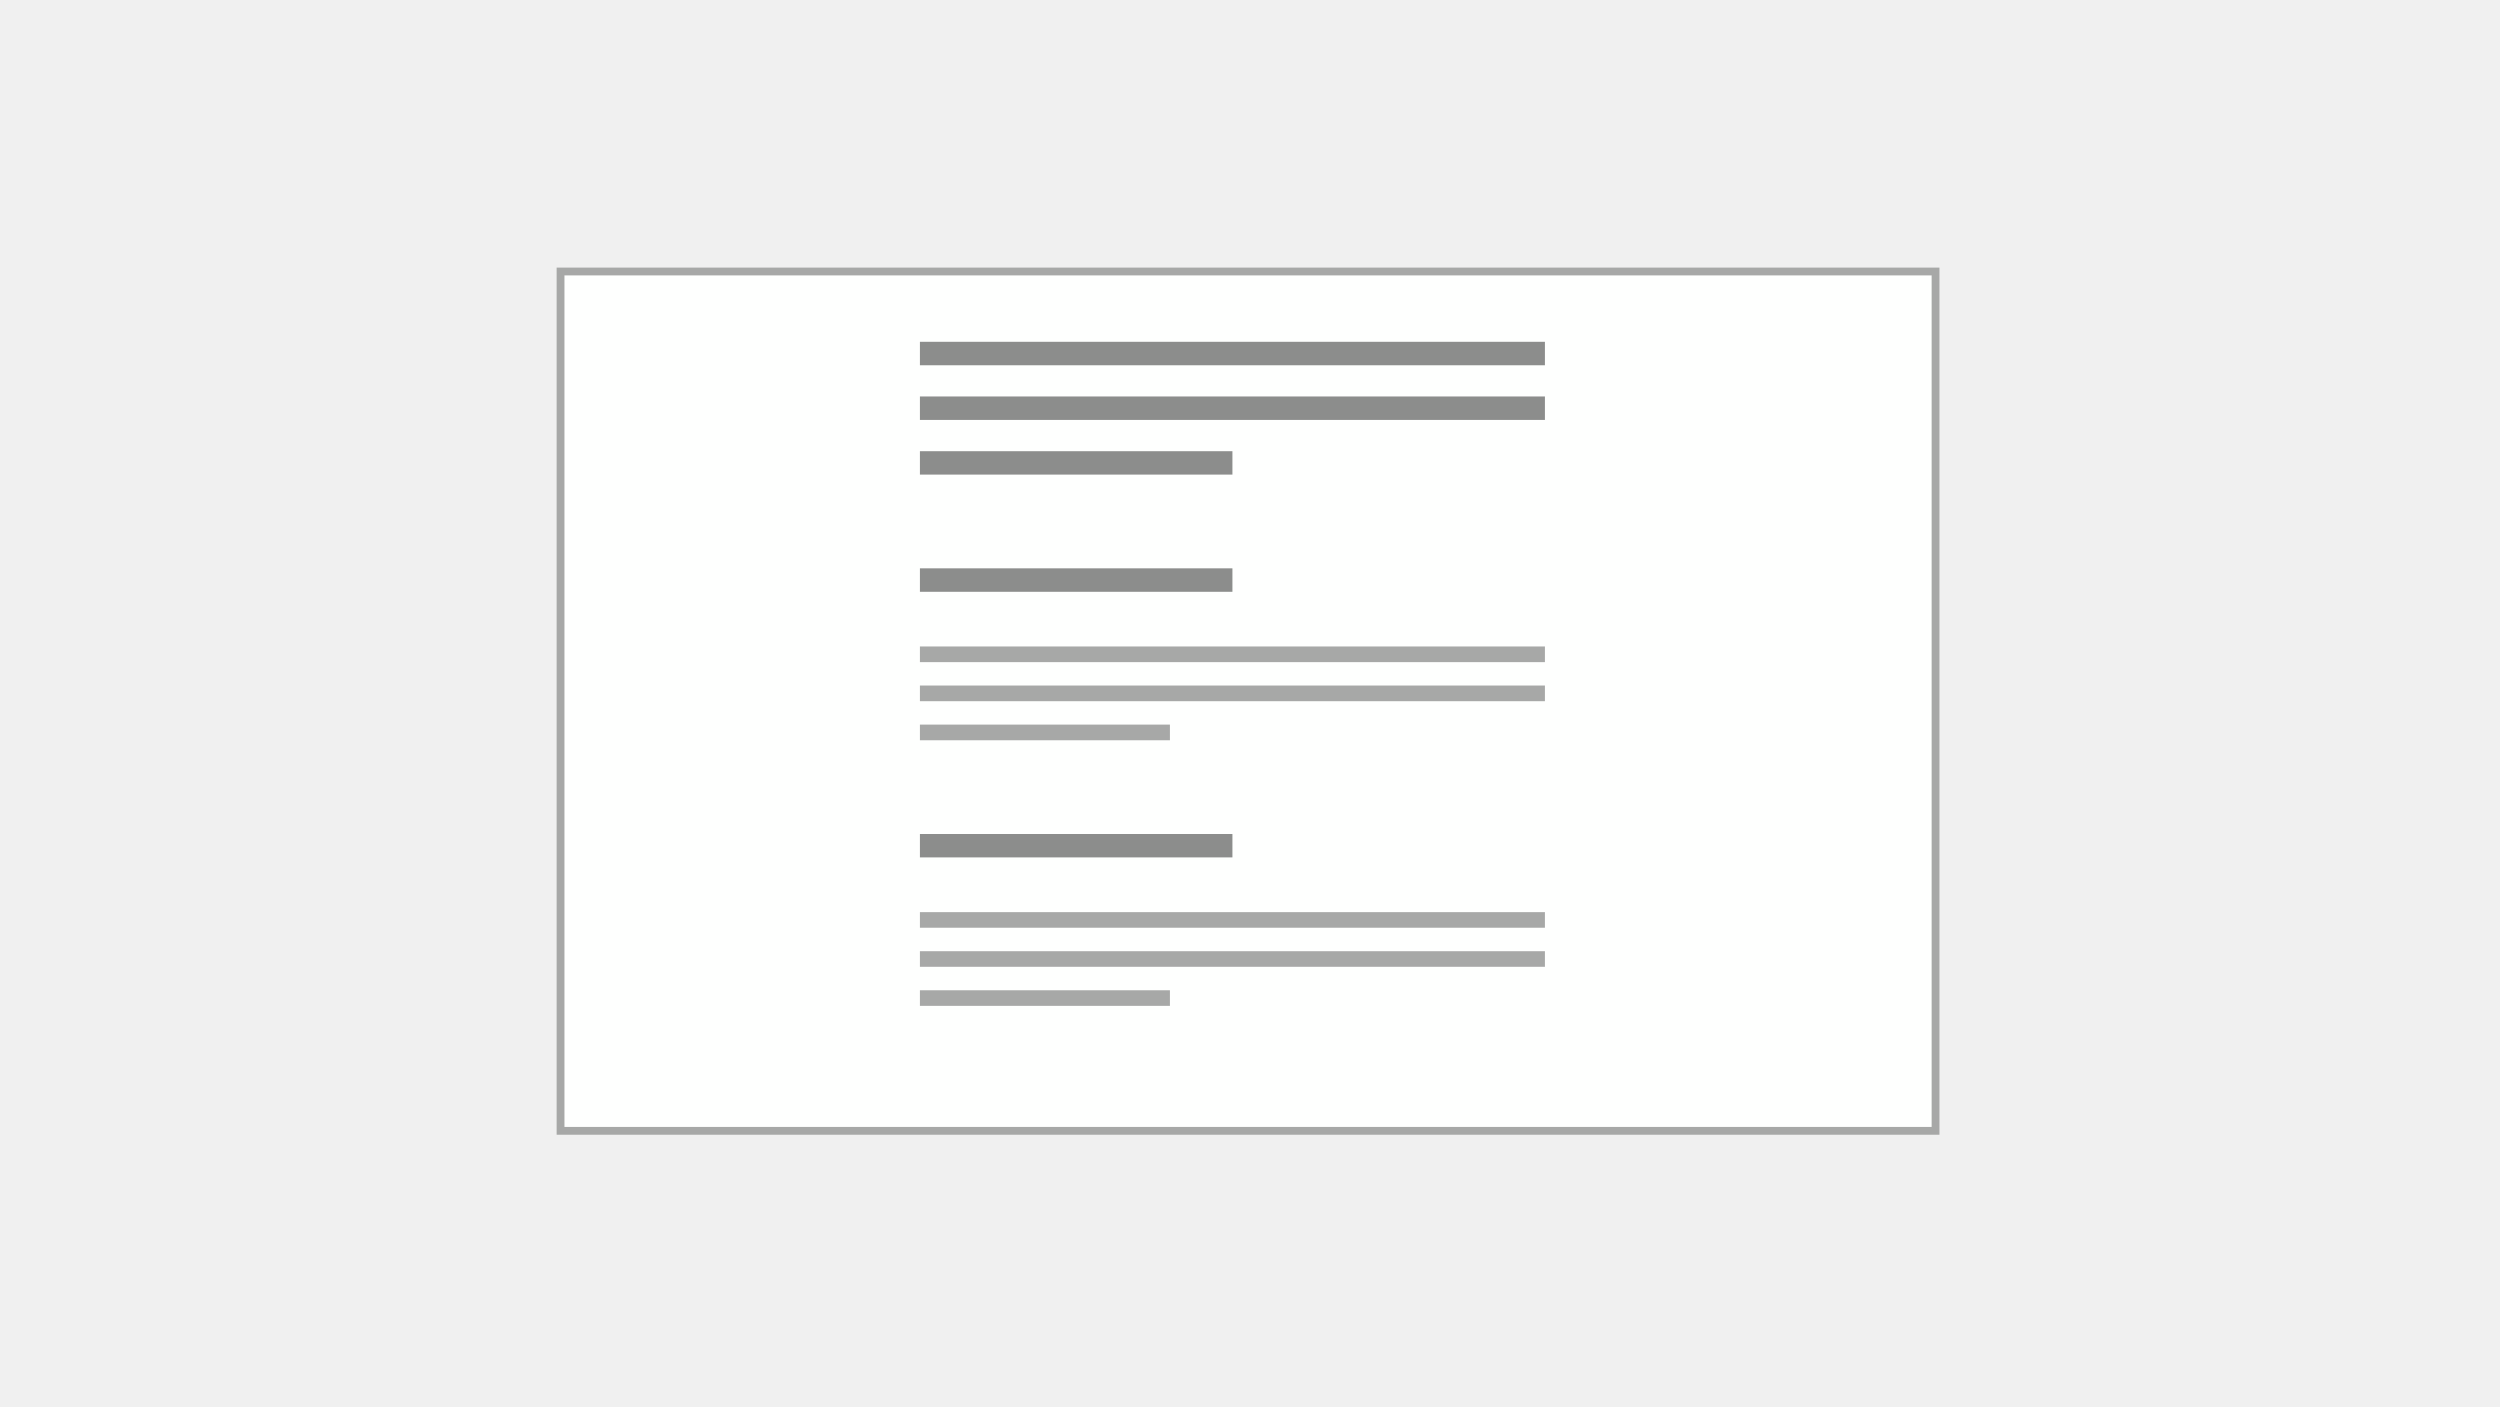
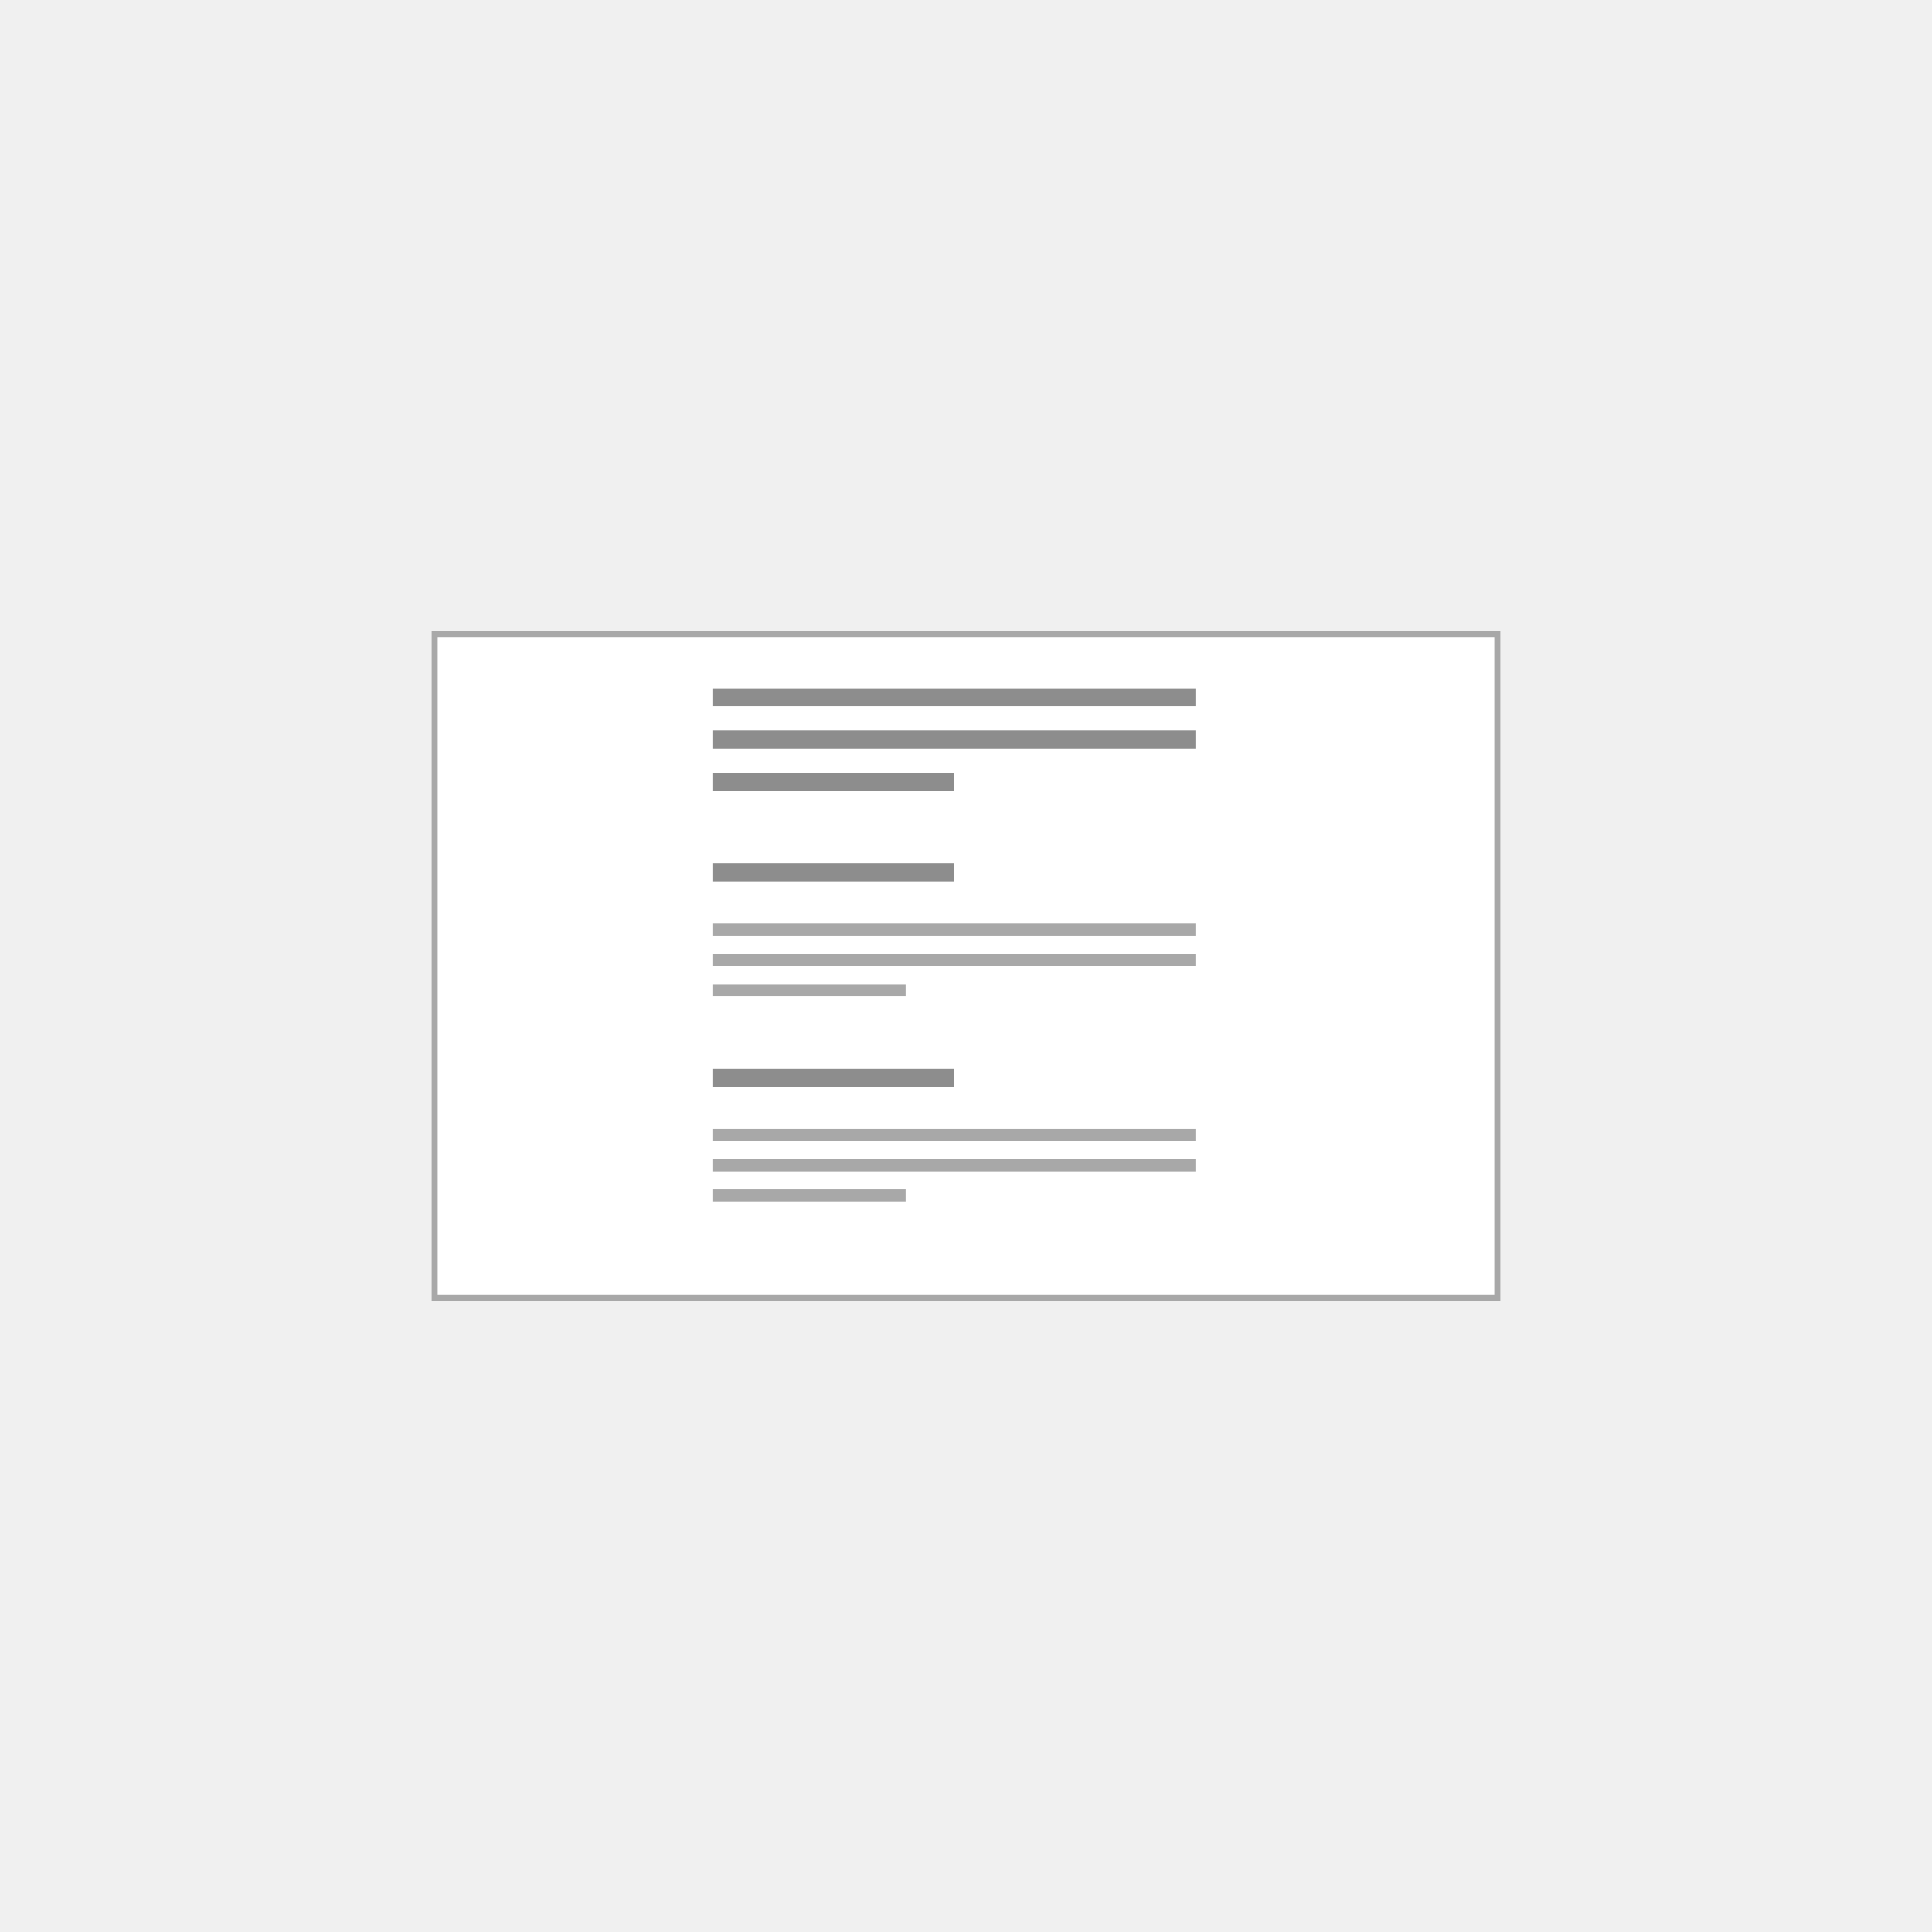
- <svg xmlns="http://www.w3.org/2000/svg" version="1.1" width="640px" height="360px" style="shape-rendering:geometricPrecision; text-rendering:geometricPrecision; image-rendering:optimizeQuality; fill-rule:evenodd; clip-rule:evenodd">
-   <g>
-     <path style="opacity:1" fill="#a7a8a7" d="M 142.5,68.5 C 260.5,68.5 378.5,68.5 496.5,68.5C 496.5,142.5 496.5,216.5 496.5,290.5C 378.5,290.5 260.5,290.5 142.5,290.5C 142.5,216.5 142.5,142.5 142.5,68.5 Z" />
-   </g>
-   <g>
-     <path style="opacity:1" fill="#fefffe" d="M 144.5,70.5 C 261.167,70.5 377.833,70.5 494.5,70.5C 494.5,143.167 494.5,215.833 494.5,288.5C 377.833,288.5 261.167,288.5 144.5,288.5C 144.5,215.833 144.5,143.167 144.5,70.5 Z" />
-   </g>
-   <g>
-     <path style="opacity:1" fill="#8c8d8c" d="M 235.5,87.5 C 288.833,87.5 342.167,87.5 395.5,87.5C 395.5,89.5 395.5,91.5 395.5,93.5C 342.167,93.5 288.833,93.5 235.5,93.5C 235.5,91.5 235.5,89.5 235.5,87.5 Z" />
-   </g>
-   <g>
-     <path style="opacity:1" fill="#8c8d8c" d="M 235.5,101.5 C 288.833,101.5 342.167,101.5 395.5,101.5C 395.5,103.5 395.5,105.5 395.5,107.5C 342.167,107.5 288.833,107.5 235.5,107.5C 235.5,105.5 235.5,103.5 235.5,101.5 Z" />
-   </g>
-   <g>
-     <path style="opacity:1" fill="#8c8d8c" d="M 235.5,115.5 C 262.167,115.5 288.833,115.5 315.5,115.5C 315.5,117.5 315.5,119.5 315.5,121.5C 288.833,121.5 262.167,121.5 235.5,121.5C 235.5,119.5 235.5,117.5 235.5,115.5 Z" />
-   </g>
-   <g>
-     <path style="opacity:1" fill="#8c8d8c" d="M 235.5,145.5 C 262.167,145.5 288.833,145.5 315.5,145.5C 315.5,147.5 315.5,149.5 315.5,151.5C 288.833,151.5 262.167,151.5 235.5,151.5C 235.5,149.5 235.5,147.5 235.5,145.5 Z" />
-   </g>
-   <g>
-     <path style="opacity:1" fill="#a7a8a7" d="M 235.5,165.5 C 288.833,165.5 342.167,165.5 395.5,165.5C 395.5,166.833 395.5,168.167 395.5,169.5C 342.167,169.5 288.833,169.5 235.5,169.5C 235.5,168.167 235.5,166.833 235.5,165.5 Z" />
-   </g>
-   <g>
-     <path style="opacity:1" fill="#a7a8a7" d="M 235.5,175.5 C 288.833,175.5 342.167,175.5 395.5,175.5C 395.5,176.833 395.5,178.167 395.5,179.5C 342.167,179.5 288.833,179.5 235.5,179.5C 235.5,178.167 235.5,176.833 235.5,175.5 Z" />
-   </g>
-   <g>
-     <path style="opacity:1" fill="#a7a8a7" d="M 235.5,185.5 C 256.833,185.5 278.167,185.5 299.5,185.5C 299.5,186.833 299.5,188.167 299.5,189.5C 278.167,189.5 256.833,189.5 235.5,189.5C 235.5,188.167 235.5,186.833 235.5,185.5 Z" />
-   </g>
-   <g>
-     <path style="opacity:1" fill="#8c8d8c" d="M 235.5,213.5 C 262.167,213.5 288.833,213.5 315.5,213.5C 315.5,215.5 315.5,217.5 315.5,219.5C 288.833,219.5 262.167,219.5 235.5,219.5C 235.5,217.5 235.5,215.5 235.5,213.5 Z" />
-   </g>
-   <g>
-     <path style="opacity:1" fill="#a7a8a7" d="M 235.5,233.5 C 288.833,233.5 342.167,233.5 395.5,233.5C 395.5,234.833 395.5,236.167 395.5,237.5C 342.167,237.5 288.833,237.5 235.5,237.5C 235.5,236.167 235.5,234.833 235.5,233.5 Z" />
-   </g>
-   <g>
-     <path style="opacity:1" fill="#a7a8a7" d="M 235.5,243.5 C 288.833,243.5 342.167,243.5 395.5,243.5C 395.5,244.833 395.5,246.167 395.5,247.5C 342.167,247.5 288.833,247.5 235.5,247.5C 235.5,246.167 235.5,244.833 235.5,243.5 Z" />
-   </g>
-   <g>
-     <path style="opacity:1" fill="#a7a8a7" d="M 235.5,253.5 C 256.833,253.5 278.167,253.5 299.5,253.5C 299.5,254.833 299.5,256.167 299.5,257.5C 278.167,257.5 256.833,257.5 235.5,257.5C 235.5,256.167 235.5,254.833 235.5,253.5 Z" />
-   </g>
+ <svg xmlns="http://www.w3.org/2000/svg" width="320" height="320" viewBox="0 0 320 320" fill="none">
+   <rect x="72" y="105" width="176" height="110" fill="white" stroke="#A8A8A8" />
+   <rect x="118" y="114" width="80" height="3" fill="#8D8D8D" />
+   <rect x="118" y="128" width="40" height="3" fill="#8D8D8D" />
+   <rect x="118" y="121" width="80" height="3" fill="#8D8D8D" />
+   <rect x="118" y="143" width="40" height="3" fill="#8D8D8D" />
+   <rect x="118" y="177" width="40" height="3" fill="#8D8D8D" />
+   <rect x="118" y="153" width="80" height="2" fill="#A8A8A8" />
+   <rect x="118" y="187" width="80" height="2" fill="#A8A8A8" />
+   <rect x="118" y="163" width="32" height="2" fill="#A8A8A8" />
+   <rect x="118" y="197" width="32" height="2" fill="#A8A8A8" />
+   <rect x="118" y="158" width="80" height="2" fill="#A8A8A8" />
+   <rect x="118" y="192" width="80" height="2" fill="#A8A8A8" />
</svg>
